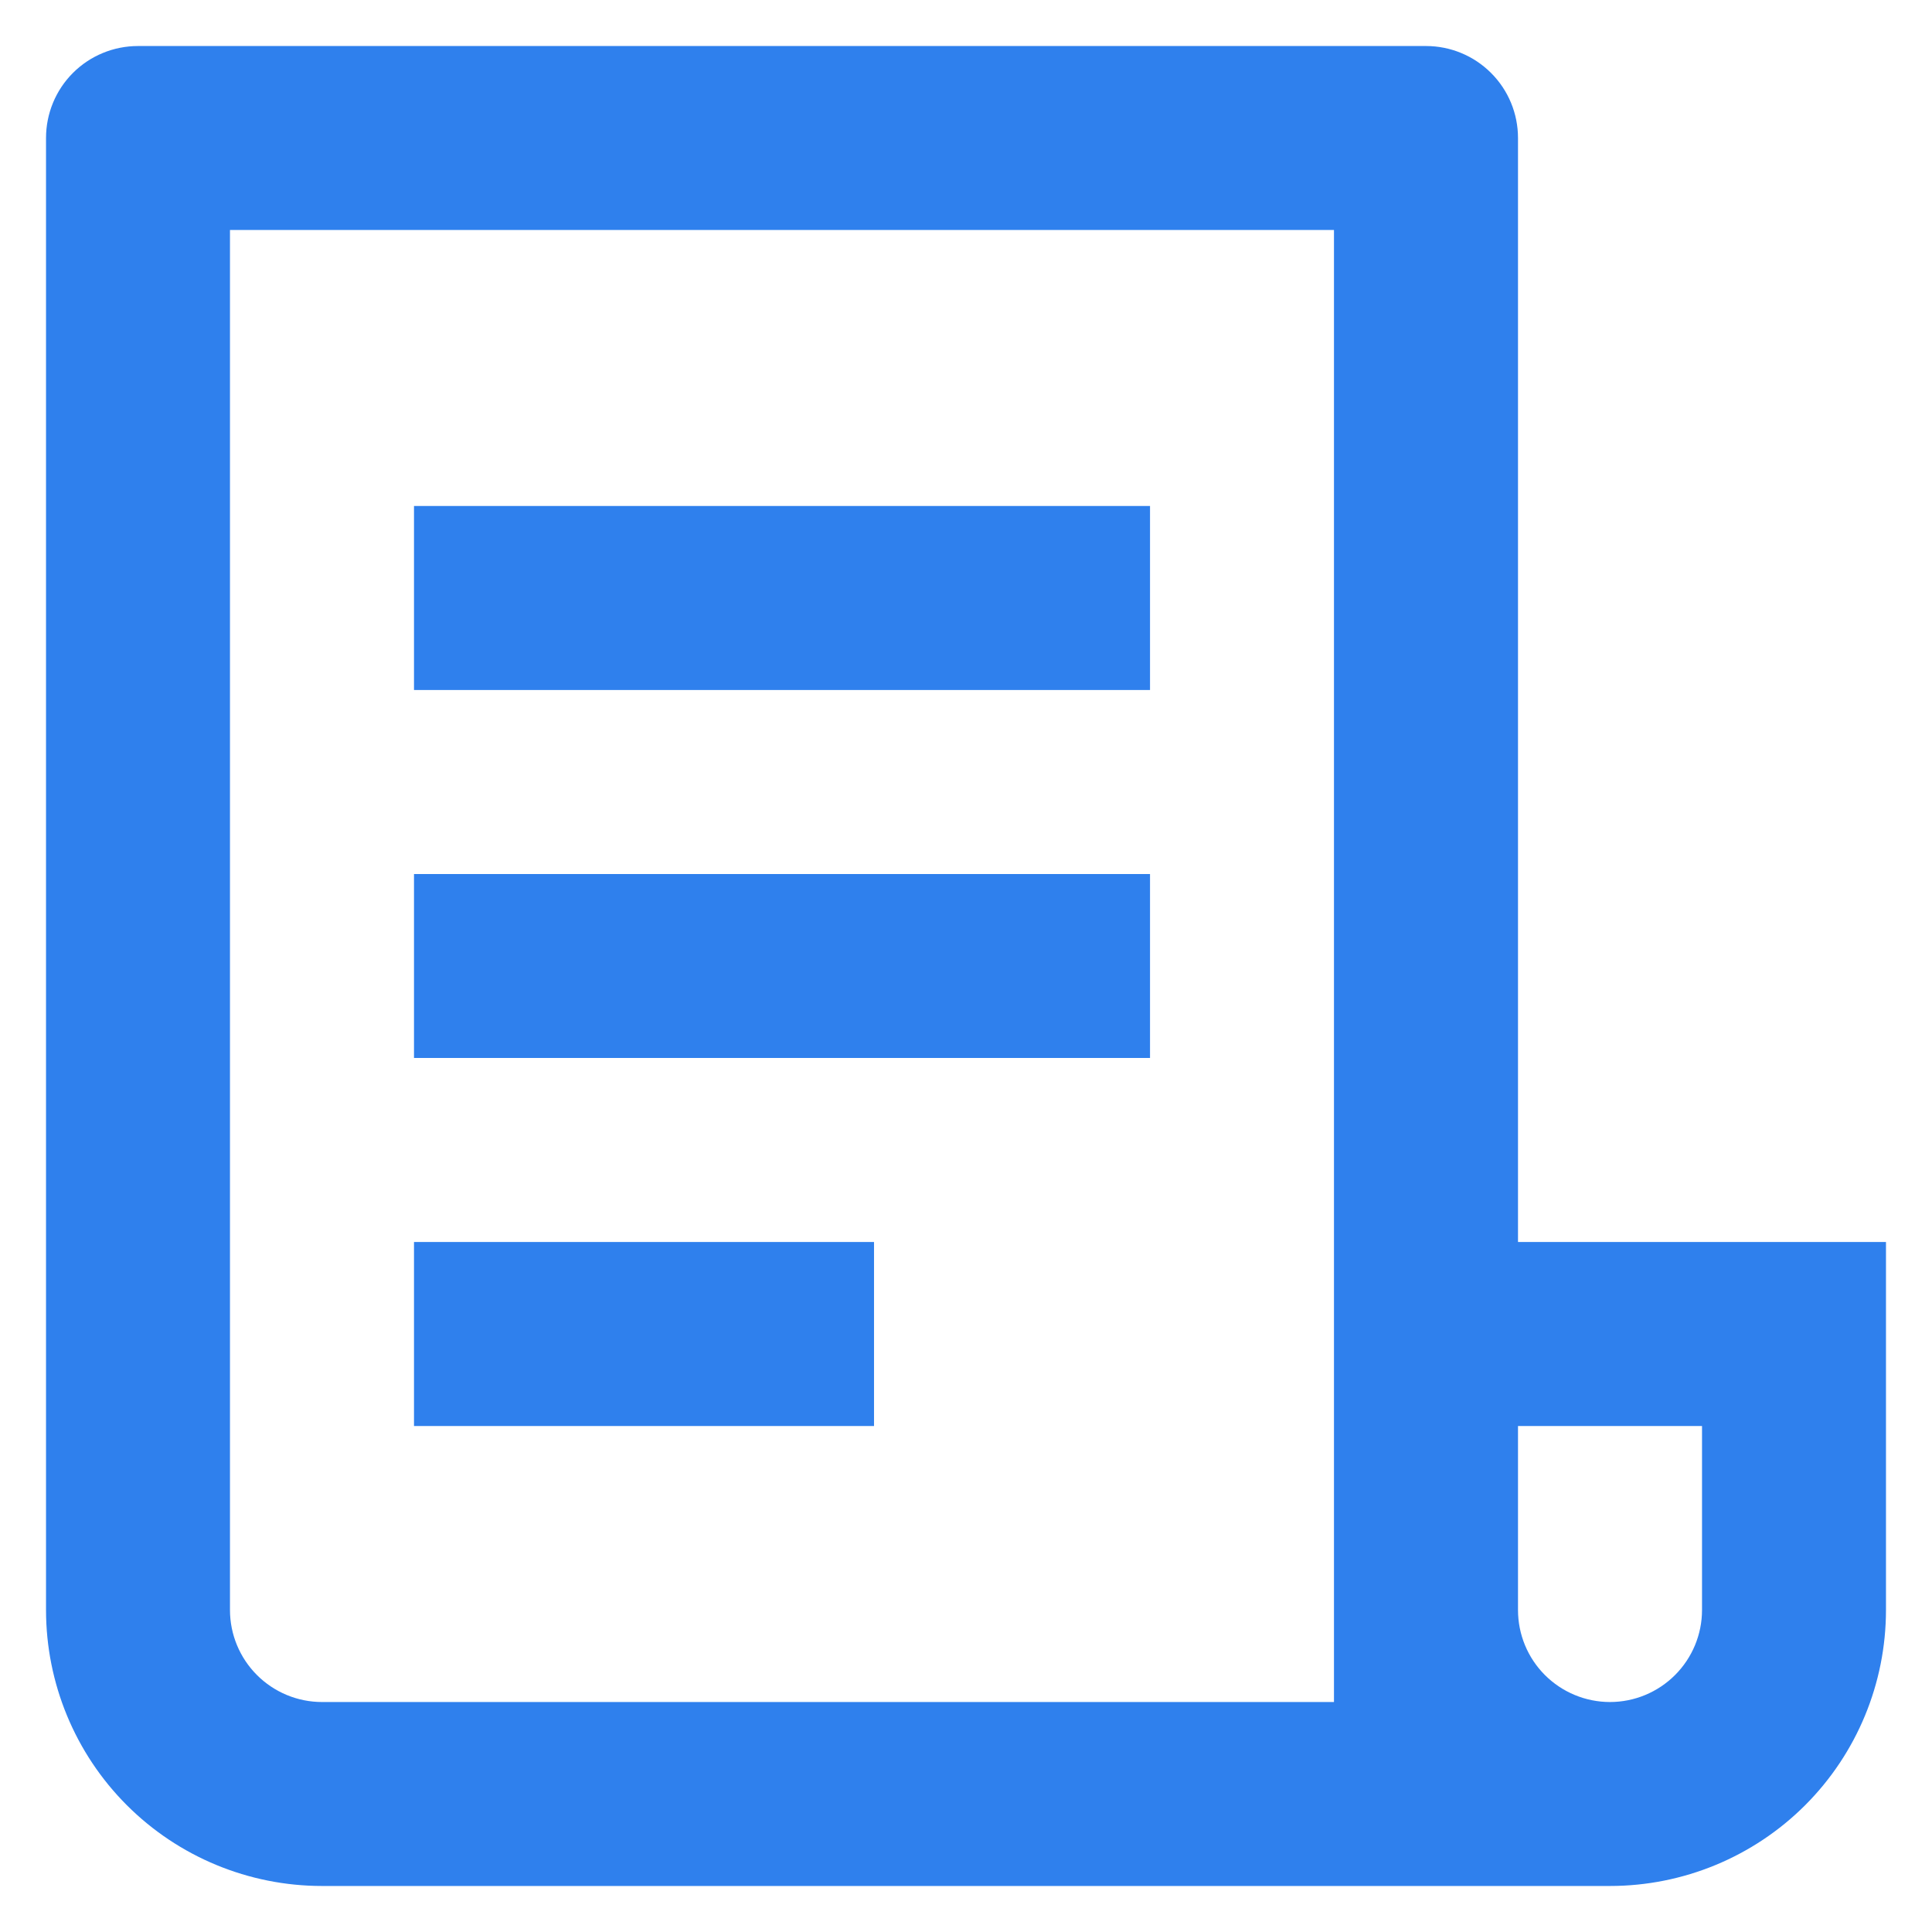
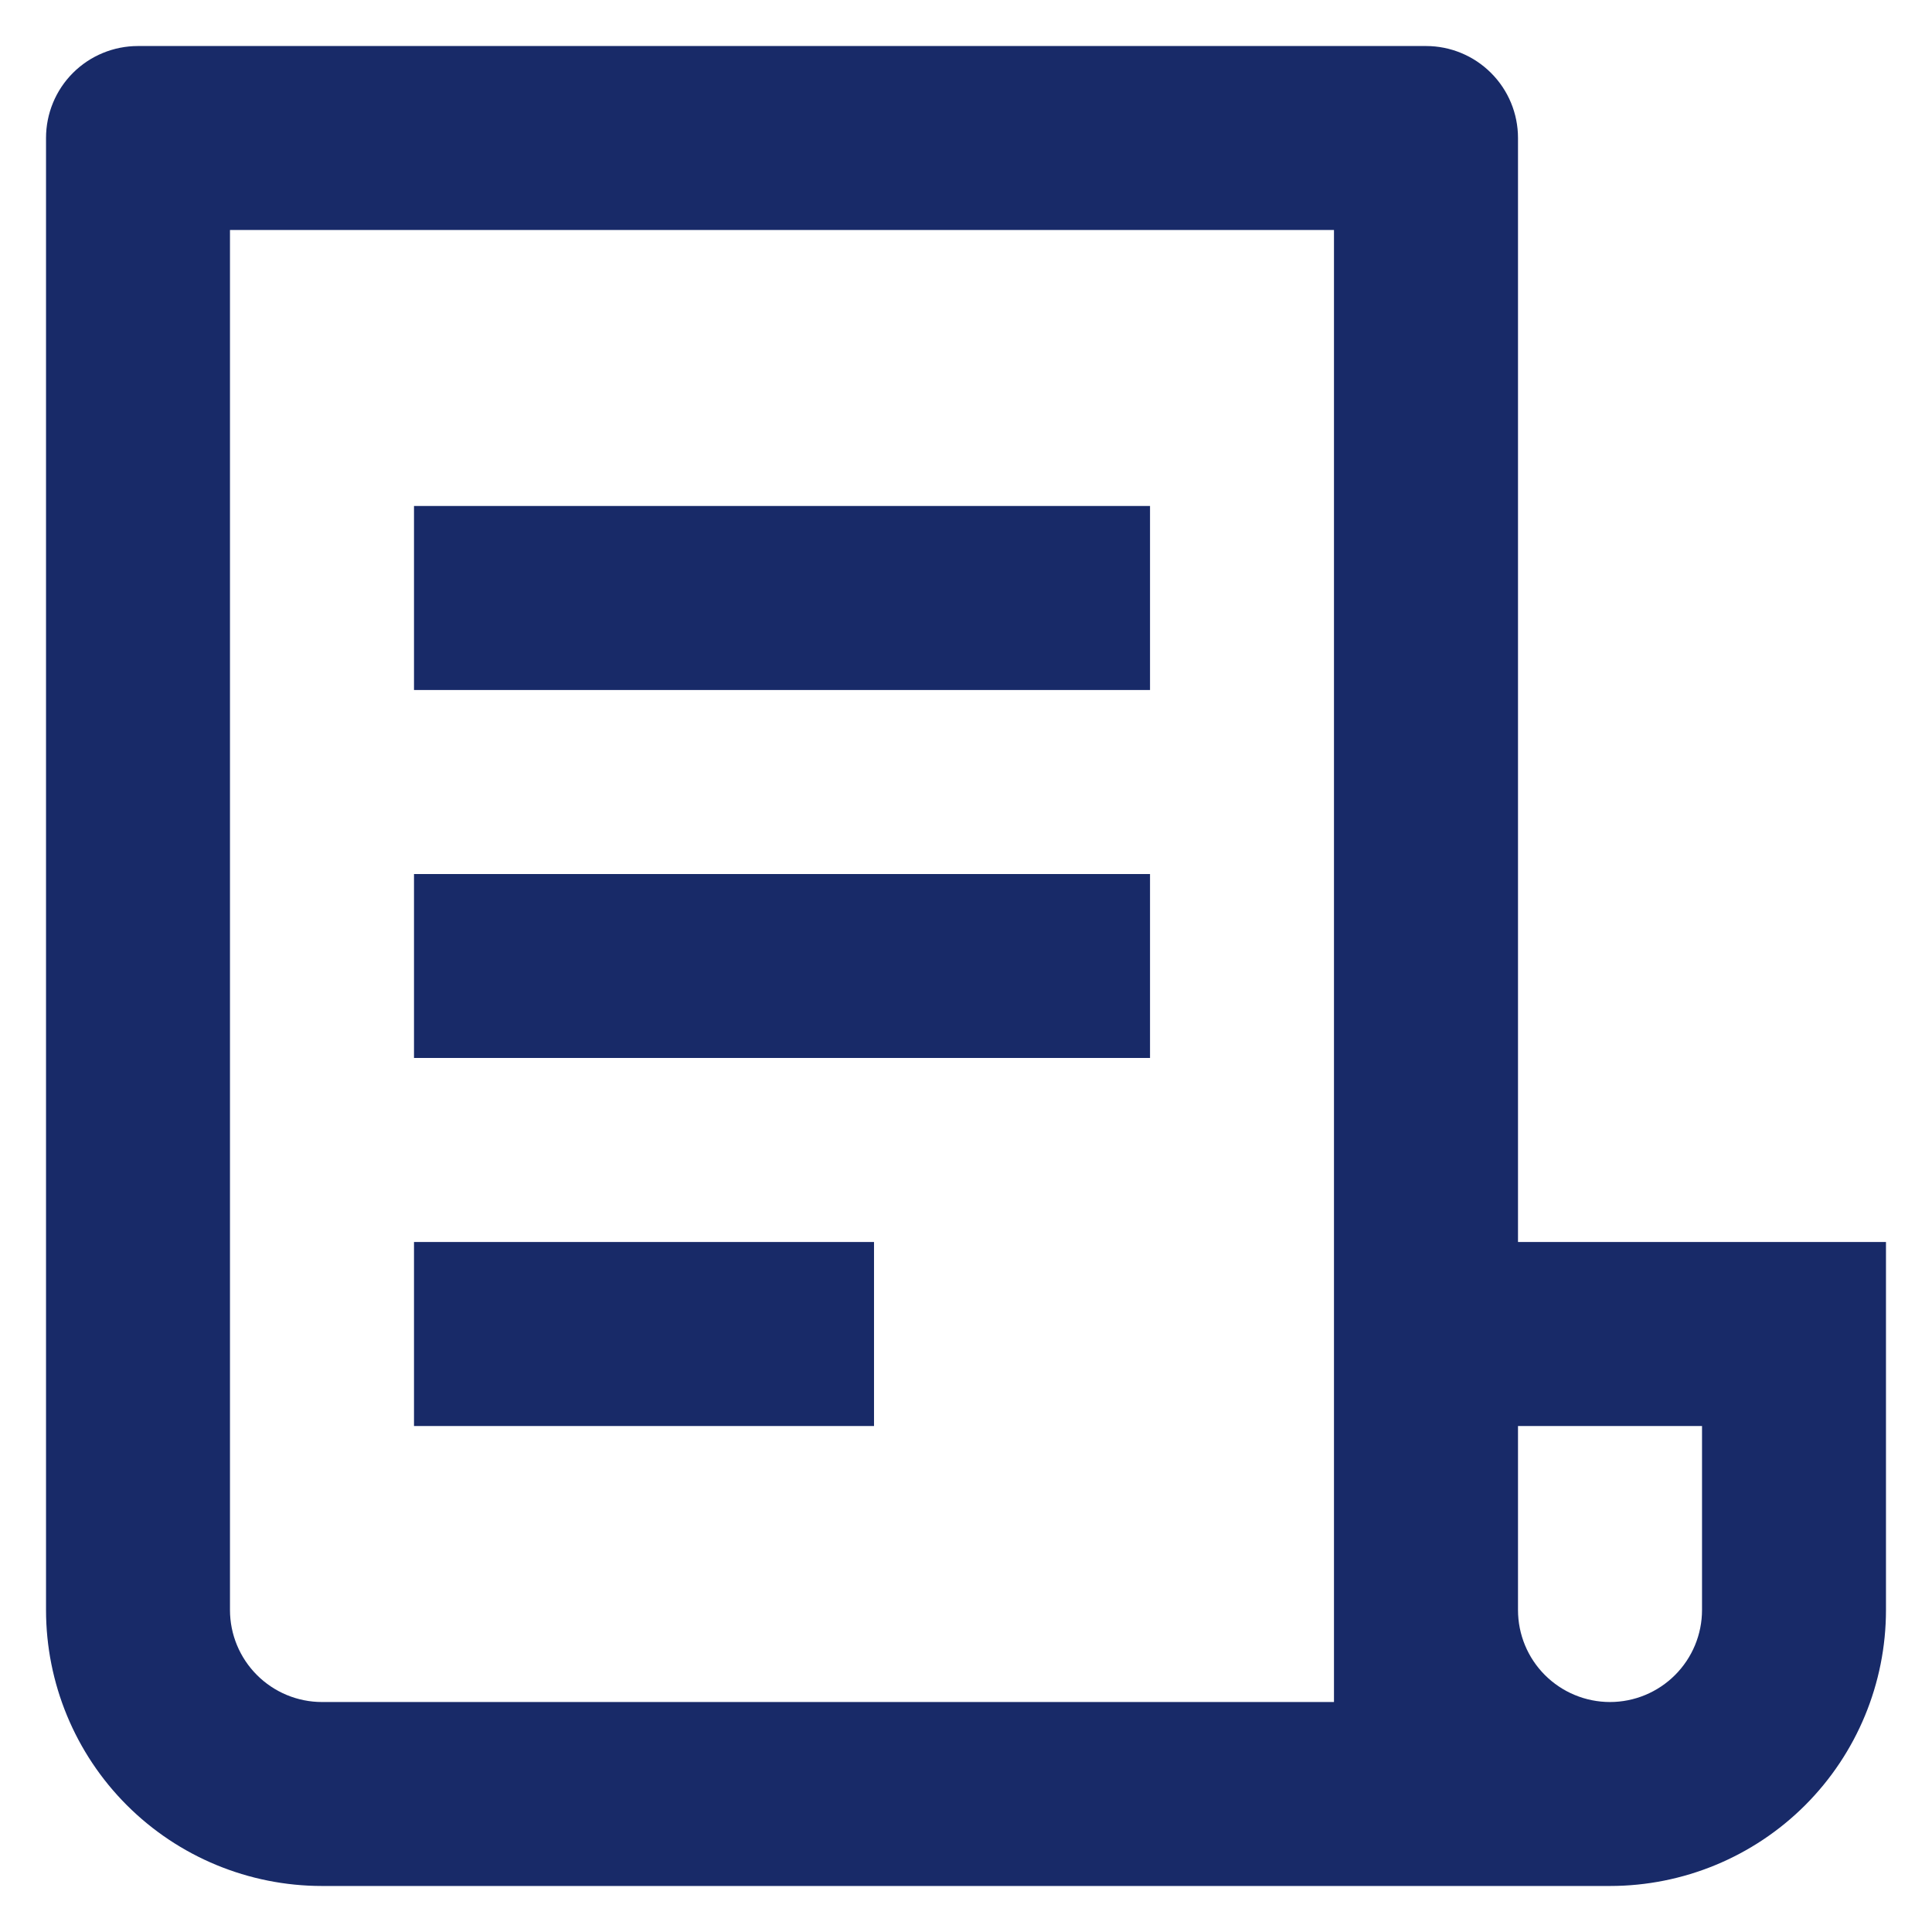
<svg xmlns="http://www.w3.org/2000/svg" width="28" height="28" viewBox="0 0 28 28" fill="none">
-   <path d="M23.333 27.333H4.667C3.606 27.333 2.588 26.912 1.838 26.162C1.088 25.412 0.667 24.394 0.667 23.333V2C0.667 1.646 0.807 1.307 1.057 1.057C1.307 0.807 1.646 0.667 2 0.667H20.667C21.02 0.667 21.359 0.807 21.609 1.057C21.86 1.307 22 1.646 22 2V18H27.333V23.333C27.333 24.394 26.912 25.412 26.162 26.162C25.412 26.912 24.394 27.333 23.333 27.333ZM22 20.667V23.333C22 23.687 22.14 24.026 22.39 24.276C22.64 24.526 22.98 24.667 23.333 24.667C23.687 24.667 24.026 24.526 24.276 24.276C24.526 24.026 24.667 23.687 24.667 23.333V20.667H22ZM19.333 24.667V3.333H3.333V23.333C3.333 23.687 3.474 24.026 3.724 24.276C3.974 24.526 4.313 24.667 4.667 24.667H19.333ZM6 7.333H16.667V10H6V7.333ZM6 12.667H16.667V15.333H6V12.667ZM6 18H12.667V20.667H6V18Z" fill="#2F80ED" />
+   <path d="M23.333 27.333H4.667C3.606 27.333 2.588 26.912 1.838 26.162C1.088 25.412 0.667 24.394 0.667 23.333V2C0.667 1.646 0.807 1.307 1.057 1.057C1.307 0.807 1.646 0.667 2 0.667H20.667C21.02 0.667 21.359 0.807 21.609 1.057C21.86 1.307 22 1.646 22 2V18H27.333V23.333C27.333 24.394 26.912 25.412 26.162 26.162C25.412 26.912 24.394 27.333 23.333 27.333ZM22 20.667V23.333C22 23.687 22.14 24.026 22.39 24.276C22.64 24.526 22.98 24.667 23.333 24.667C23.687 24.667 24.026 24.526 24.276 24.276C24.526 24.026 24.667 23.687 24.667 23.333V20.667H22ZM19.333 24.667V3.333H3.333V23.333C3.333 23.687 3.474 24.026 3.724 24.276C3.974 24.526 4.313 24.667 4.667 24.667H19.333ZM6 7.333H16.667V10H6V7.333ZM6 12.667H16.667V15.333H6V12.667ZM6 18H12.667V20.667H6V18Z" fill="#182A68" />
</svg>
